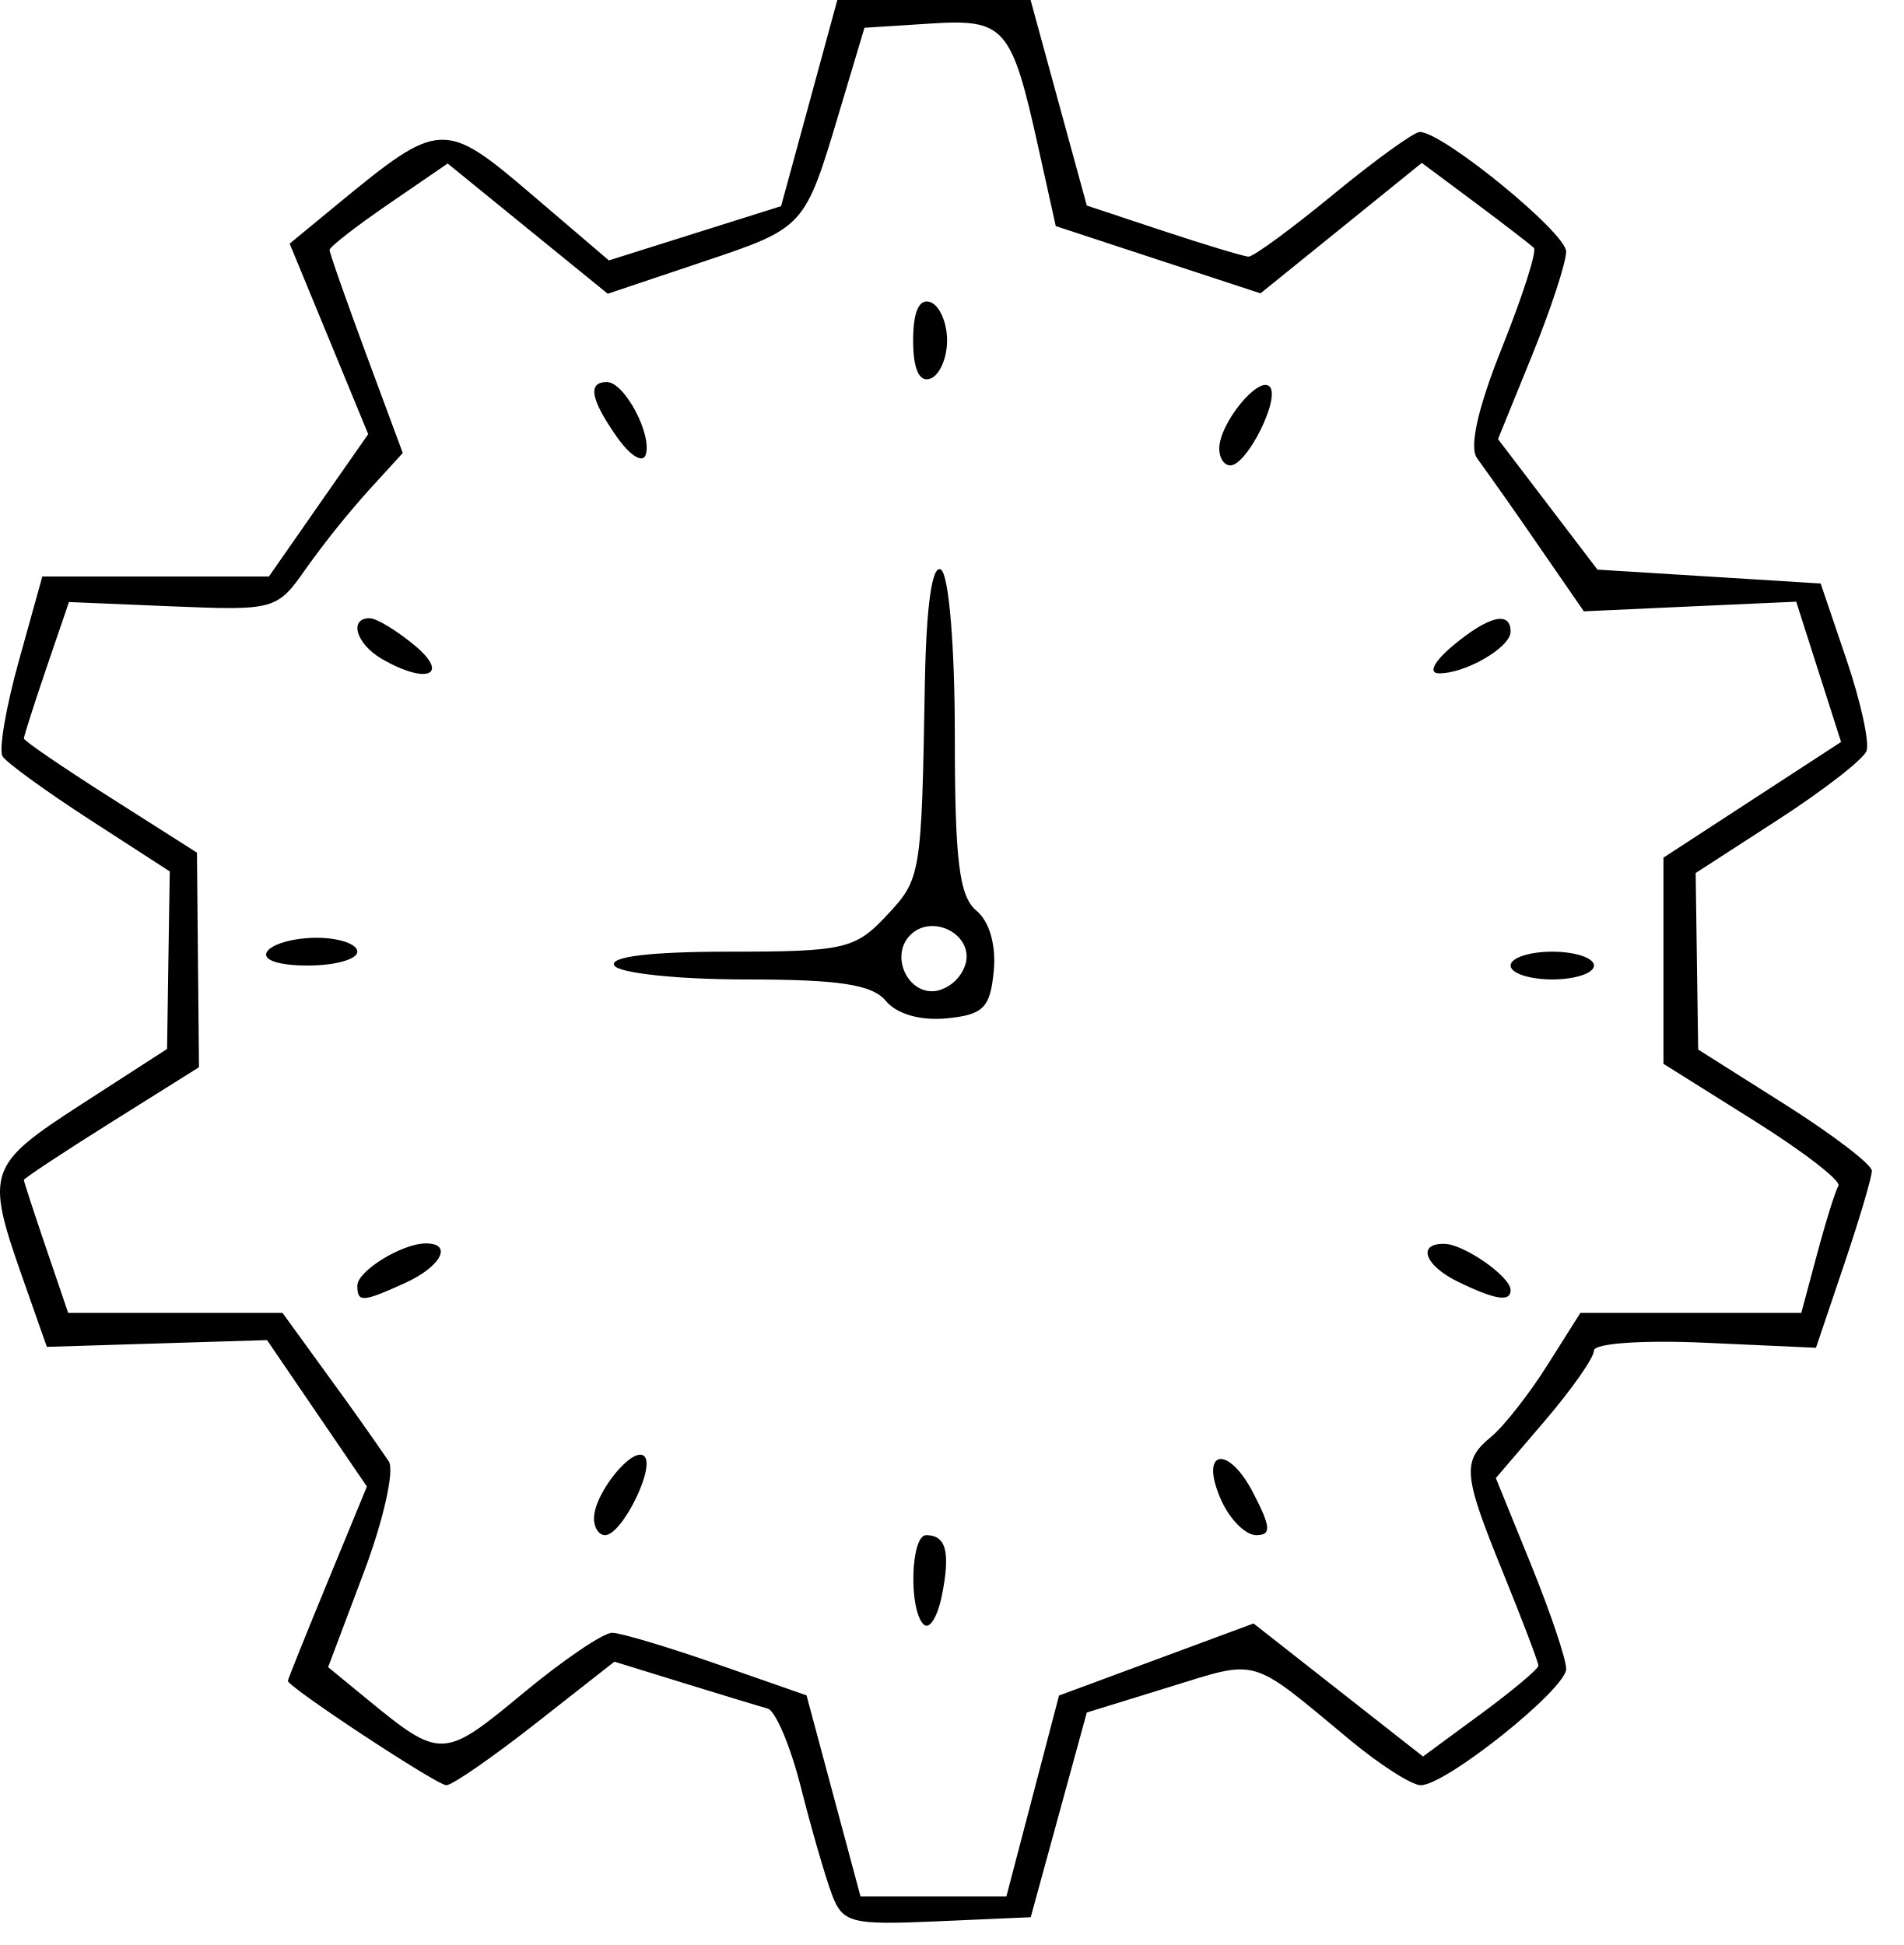
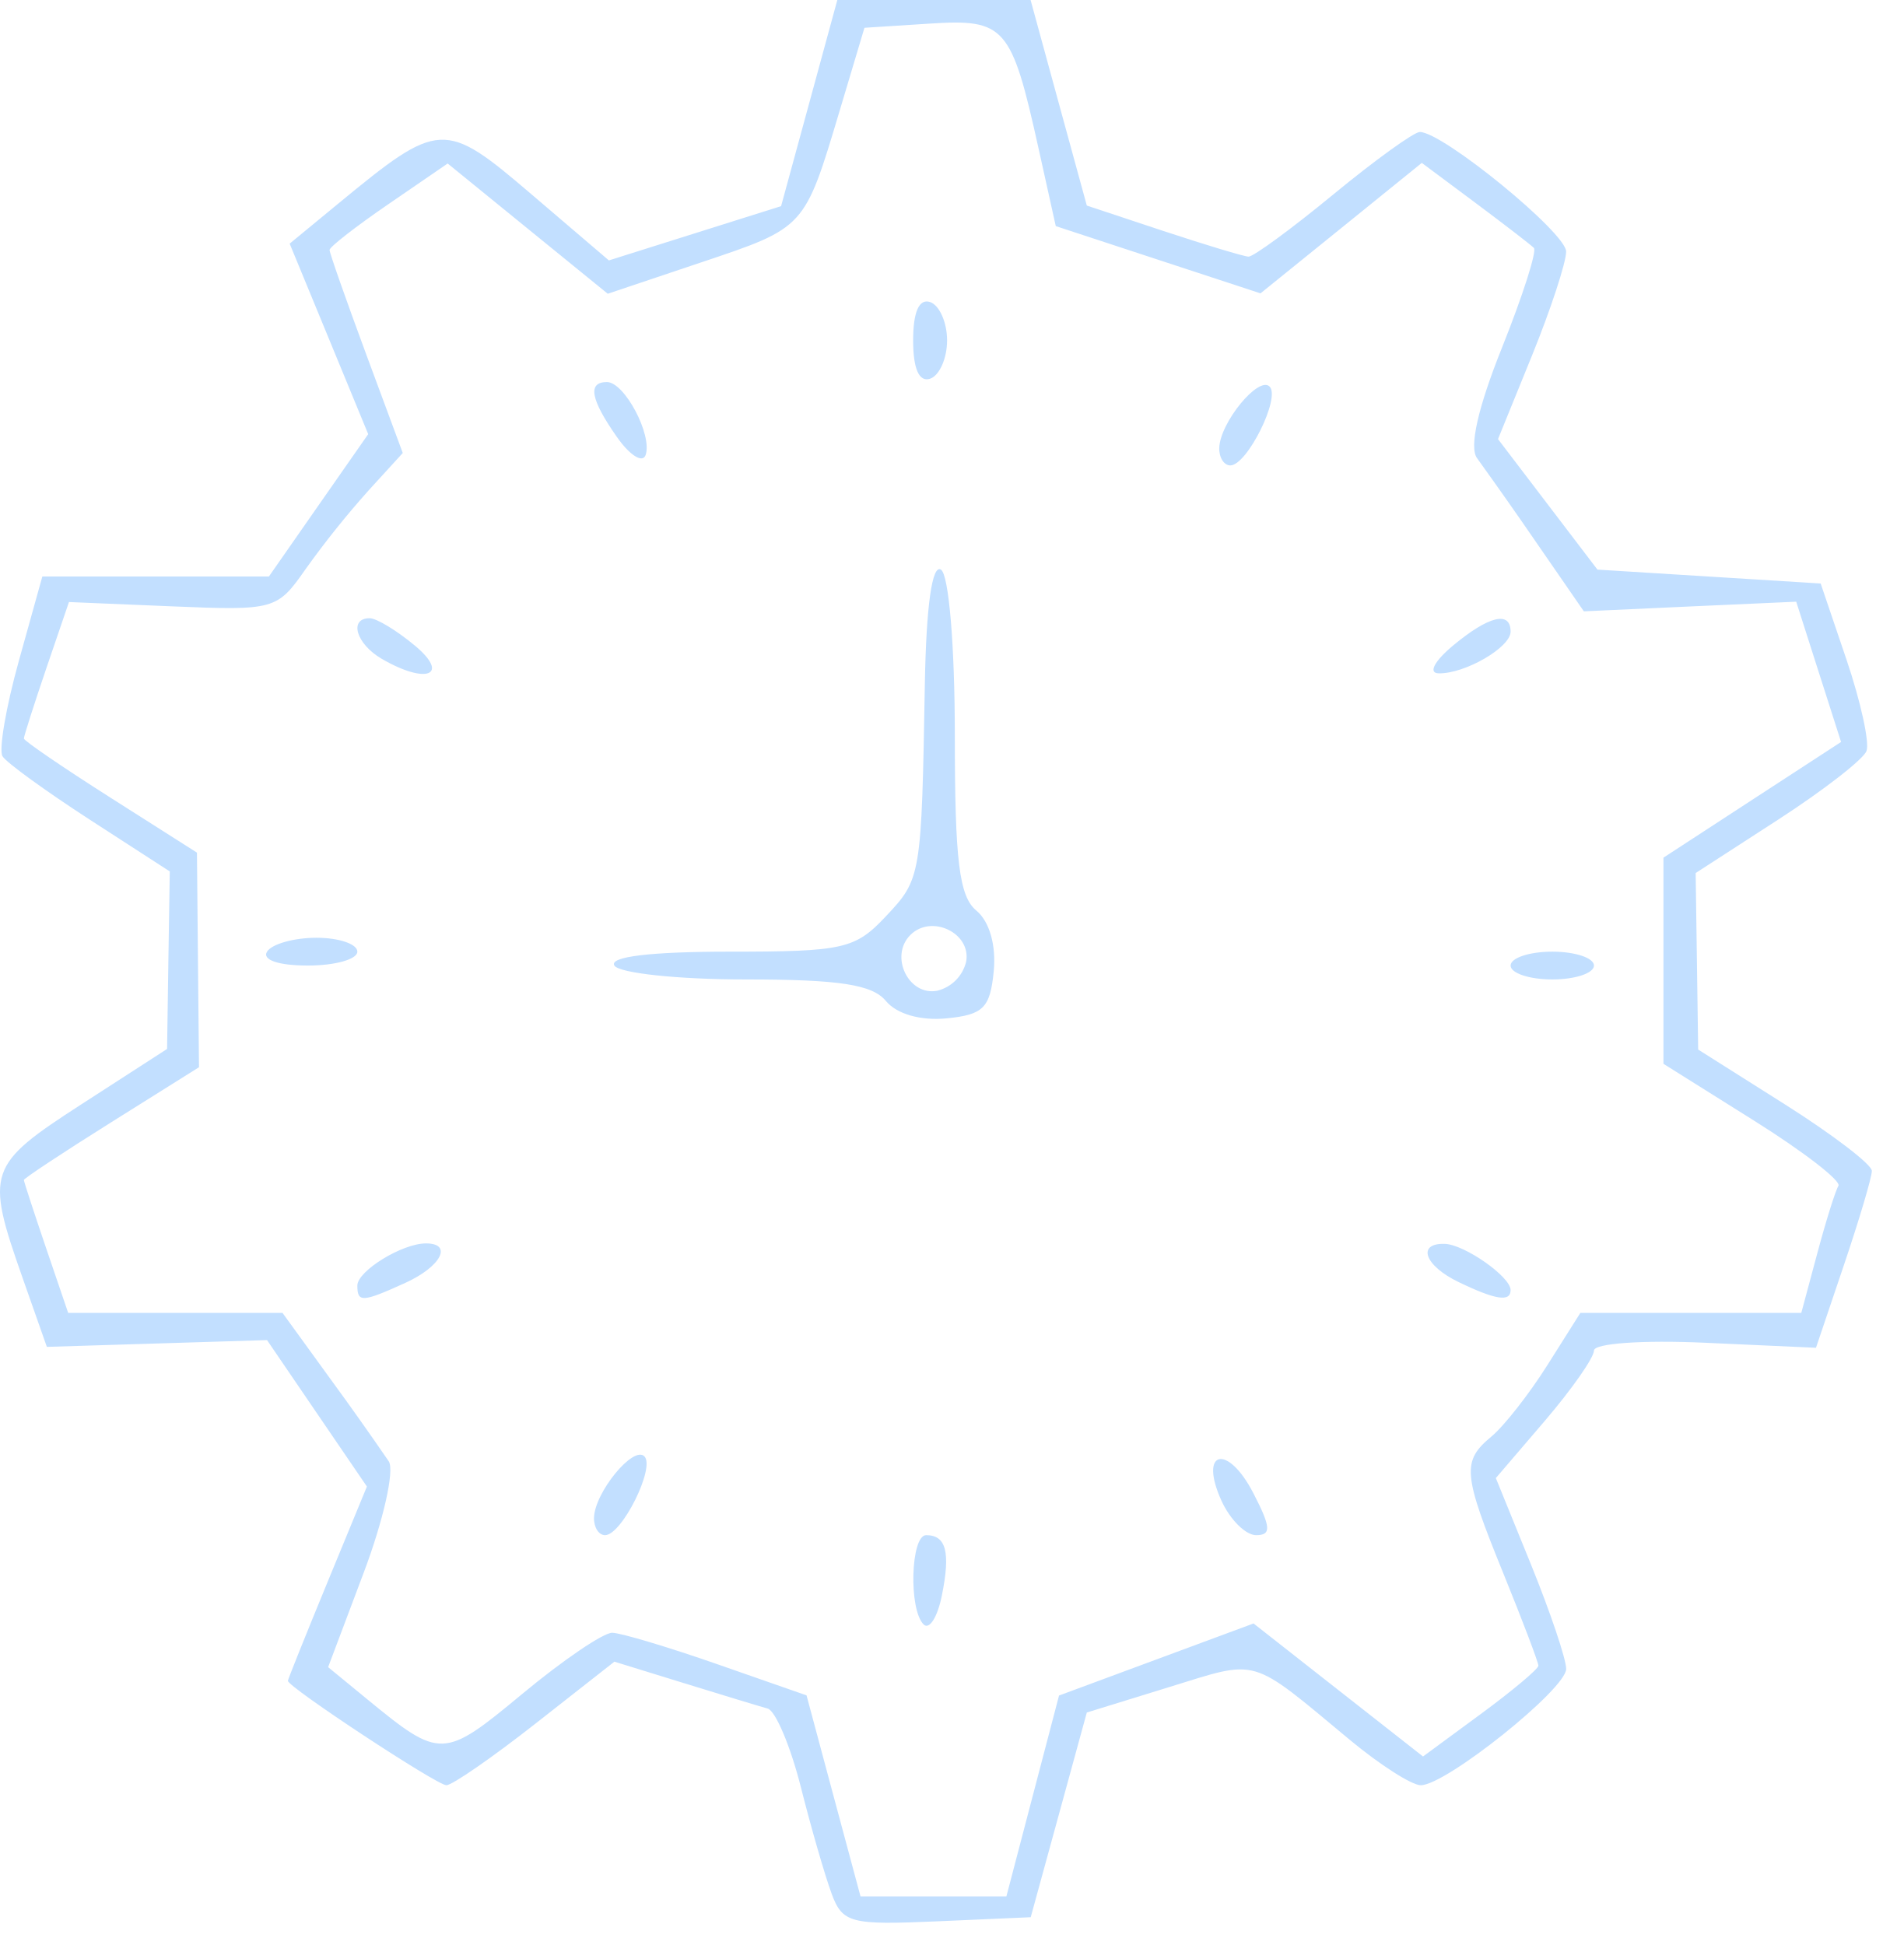
<svg xmlns="http://www.w3.org/2000/svg" width="43.84" height="44.8">
-   <path d="M19.152 43.615c-.15-.404-.47-1.508-.708-2.452-.239-.944-.583-1.758-.764-1.809-.182-.05-1.05-.314-1.93-.586l-1.6-.494-1.813 1.423c-.998.783-1.923 1.423-2.057 1.423-.217 0-3.65-2.261-3.65-2.405 0-.032.41-1.052.91-2.266l.91-2.209-1.15-1.686-1.15-1.687-2.536.078-2.535.078-.56-1.592c-.86-2.443-.807-2.597 1.36-3.998l1.969-1.272.03-2.045.032-2.044-1.845-1.194C1.05 18.22.147 17.565.058 17.42c-.09-.144.08-1.135.377-2.201l.54-1.94H6.193l1.143-1.64L8.48 10l-.904-2.194-.905-2.194 1.12-.923c2.33-1.92 2.446-1.926 4.444-.218l1.788 1.527 1.983-.625 1.983-.625.648-2.374L19.284 0H23.735l.647 2.368.648 2.367 1.76.584c.968.32 1.851.587 1.963.592.112.005.99-.639 1.952-1.431s1.86-1.44 1.994-1.44c.529 0 3.37 2.322 3.37 2.754 0 .252-.353 1.328-.784 2.39l-.785 1.93 1.145 1.503 1.145 1.503 2.57.16 2.571.16.595 1.754c.327.965.535 1.912.46 2.105-.073.192-.989.904-2.034 1.58l-1.9 1.23.029 2.033.029 2.033 2 1.264c1.1.696 2 1.384 2 1.53 0 .147-.29 1.124-.644 2.171l-.643 1.904-2.557-.116c-1.438-.065-2.556.014-2.556.18 0 .163-.509.89-1.13 1.617l-1.13 1.32.81 1.992c.445 1.097.81 2.178.81 2.404 0 .463-2.77 2.679-3.349 2.679-.207 0-.942-.47-1.634-1.045-2.323-1.93-2.077-1.858-4.153-1.218l-1.904.588-.646 2.358-.646 2.357-2.157.095c-1.998.087-2.176.04-2.43-.64zm4.632-2.248.606-2.313 2.24-.83 2.24-.83 1.951 1.532 1.952 1.532 1.328-.977c.73-.537 1.329-1.039 1.329-1.115 0-.076-.36-1.025-.8-2.108-.944-2.32-.968-2.6-.277-3.174.288-.24.866-.977 1.284-1.64l.76-1.204h5.088l.365-1.36c.2-.748.42-1.453.49-1.566.069-.113-.81-.792-1.953-1.508l-2.077-1.303v-4.748l2.045-1.333 2.046-1.332-.517-1.616-.516-1.615-2.446.11-2.445.112-1.084-1.57a107.93 107.93 0 0 0-1.375-1.957c-.187-.25.018-1.16.575-2.55.476-1.19.806-2.221.733-2.294-.072-.072-.683-.543-1.356-1.045l-1.225-.913-1.857 1.503-1.858 1.502-2.357-.774-2.358-.775-.4-1.804c-.62-2.801-.77-2.973-2.506-2.86l-1.5.096-.574 1.92c-.807 2.699-.79 2.68-3.182 3.482l-2.156.724-1.844-1.5-1.843-1.5-1.36.933c-.748.512-1.36.989-1.36 1.058 0 .07.38 1.15.843 2.402l.843 2.275-.788.863a21.333 21.333 0 0 0-1.453 1.816c-.65.932-.717.951-3.056.854l-2.391-.1-.52 1.523c-.285.838-.518 1.567-.518 1.62 0 .052.896.665 1.993 1.362l1.993 1.267.023 2.472.024 2.471-2.017 1.265C1.457 26.542.55 27.142.55 27.179c0 .037.23.74.51 1.564l.51 1.497h4.936l1.102 1.52a76.775 76.775 0 0 1 1.346 1.9c.135.21-.124 1.361-.576 2.56l-.821 2.18.896.736c1.692 1.388 1.761 1.386 3.578-.122.936-.778 1.868-1.41 2.07-1.406.203.005 1.292.331 2.421.725l2.053.717.621 2.315.622 2.315h3.36zm-2.514-3.952c-.347-.349-.296-2.055.06-2.055.461 0 .563.392.362 1.389-.1.5-.29.8-.422.666zm-7.59-2.455c.015-.583.906-1.67 1.16-1.416.257.257-.52 1.816-.905 1.816-.146 0-.26-.18-.255-.4zm14.453-.389c-.532-1.167.136-1.333.731-.181.408.788.42.97.065.97-.24 0-.598-.355-.796-.789zM8.23 29.611c0-.336 1.031-.971 1.579-.971.627 0 .35.533-.474.909-.99.45-1.105.457-1.105.062zm25.36-.082c-.779-.375-.968-.895-.32-.879.456.012 1.52.757 1.52 1.065 0 .28-.347.226-1.2-.186zm-13.187-6.473c-.315-.38-1.074-.496-3.234-.496-1.552 0-2.91-.144-3.02-.32-.126-.204.832-.32 2.646-.32 2.635 0 2.9-.06 3.61-.817.81-.861.818-.91.895-5.362.032-1.786.167-2.746.37-2.621.182.113.32 1.75.32 3.82 0 2.882.1 3.706.496 4.034.302.25.459.798.4 1.399-.082.843-.24 1.001-1.084 1.083-.6.059-1.148-.098-1.399-.4zm1.847-.9c.127-.662-.797-1.108-1.284-.62-.488.488-.042 1.411.619 1.284a.907.907 0 0 0 .665-.665zm12.54.084c0-.176.432-.32.96-.32s.96.144.96.32c0 .176-.432.32-.96.32s-.96-.144-.96-.32zm-28.64-.32c.108-.176.62-.32 1.138-.32.518 0 .942.144.942.32 0 .176-.513.32-1.14.32-.677 0-1.058-.13-.94-.32zm2.64-6.746c-.588-.342-.763-.934-.276-.934.157 0 .625.283 1.04.63.82.683.266.904-.764.304zm24.675-.305c.822-.684 1.325-.806 1.325-.32 0 .364-1.057.976-1.66.96-.24-.006-.097-.28.335-.64zm-19.255-4.8c-.611-.872-.683-1.269-.232-1.269.403 0 1.048 1.212.892 1.678-.066.199-.363.015-.66-.41zm13.87.251c.015-.583.906-1.67 1.16-1.416.257.257-.52 1.816-.905 1.816-.146 0-.26-.18-.255-.4zm-7.05-2.48c0-.656.137-.967.39-.883.216.072.392.47.392.883 0 .414-.176.811-.391.883-.254.084-.391-.227-.391-.883Z" style="fill:#000;stroke-width:1" />
+   <path d="M19.152 43.615c-.15-.404-.47-1.508-.708-2.452-.239-.944-.583-1.758-.764-1.809-.182-.05-1.05-.314-1.93-.586l-1.6-.494-1.813 1.423c-.998.783-1.923 1.423-2.057 1.423-.217 0-3.65-2.261-3.65-2.405 0-.032.41-1.052.91-2.266l.91-2.209-1.15-1.686-1.15-1.687-2.536.078-2.535.078-.56-1.592c-.86-2.443-.807-2.597 1.36-3.998l1.969-1.272.03-2.045.032-2.044-1.845-1.194C1.05 18.22.147 17.565.058 17.42c-.09-.144.08-1.135.377-2.201l.54-1.94H6.193l1.143-1.64L8.48 10l-.904-2.194-.905-2.194 1.12-.923c2.33-1.92 2.446-1.926 4.444-.218l1.788 1.527 1.983-.625 1.983-.625.648-2.374L19.284 0H23.735l.647 2.368.648 2.367 1.76.584c.968.32 1.851.587 1.963.592.112.005.99-.639 1.952-1.431s1.86-1.44 1.994-1.44c.529 0 3.37 2.322 3.37 2.754 0 .252-.353 1.328-.784 2.39l-.785 1.93 1.145 1.503 1.145 1.503 2.57.16 2.571.16.595 1.754c.327.965.535 1.912.46 2.105-.073.192-.989.904-2.034 1.58l-1.9 1.23.029 2.033.029 2.033 2 1.264c1.1.696 2 1.384 2 1.53 0 .147-.29 1.124-.644 2.171l-.643 1.904-2.557-.116c-1.438-.065-2.556.014-2.556.18 0 .163-.509.89-1.13 1.617l-1.13 1.32.81 1.992c.445 1.097.81 2.178.81 2.404 0 .463-2.77 2.679-3.349 2.679-.207 0-.942-.47-1.634-1.045-2.323-1.93-2.077-1.858-4.153-1.218l-1.904.588-.646 2.358-.646 2.357-2.157.095c-1.998.087-2.176.04-2.43-.64zm4.632-2.248.606-2.313 2.24-.83 2.24-.83 1.951 1.532 1.952 1.532 1.328-.977c.73-.537 1.329-1.039 1.329-1.115 0-.076-.36-1.025-.8-2.108-.944-2.32-.968-2.6-.277-3.174.288-.24.866-.977 1.284-1.64l.76-1.204h5.088l.365-1.36c.2-.748.42-1.453.49-1.566.069-.113-.81-.792-1.953-1.508l-2.077-1.303v-4.748l2.045-1.333 2.046-1.332-.517-1.616-.516-1.615-2.446.11-2.445.112-1.084-1.57a107.93 107.93 0 0 0-1.375-1.957c-.187-.25.018-1.16.575-2.55.476-1.19.806-2.221.733-2.294-.072-.072-.683-.543-1.356-1.045l-1.225-.913-1.857 1.503-1.858 1.502-2.357-.774-2.358-.775-.4-1.804c-.62-2.801-.77-2.973-2.506-2.86l-1.5.096-.574 1.92c-.807 2.699-.79 2.68-3.182 3.482l-2.156.724-1.844-1.5-1.843-1.5-1.36.933c-.748.512-1.36.989-1.36 1.058 0 .07.38 1.15.843 2.402l.843 2.275-.788.863a21.333 21.333 0 0 0-1.453 1.816c-.65.932-.717.951-3.056.854l-2.391-.1-.52 1.523c-.285.838-.518 1.567-.518 1.62 0 .052.896.665 1.993 1.362l1.993 1.267.023 2.472.024 2.471-2.017 1.265C1.457 26.542.55 27.142.55 27.179c0 .037.23.74.51 1.564l.51 1.497h4.936l1.102 1.52a76.775 76.775 0 0 1 1.346 1.9c.135.21-.124 1.361-.576 2.56l-.821 2.18.896.736c1.692 1.388 1.761 1.386 3.578-.122.936-.778 1.868-1.41 2.07-1.406.203.005 1.292.331 2.421.725l2.053.717.621 2.315.622 2.315h3.36zm-2.514-3.952c-.347-.349-.296-2.055.06-2.055.461 0 .563.392.362 1.389-.1.5-.29.8-.422.666zm-7.59-2.455c.015-.583.906-1.67 1.16-1.416.257.257-.52 1.816-.905 1.816-.146 0-.26-.18-.255-.4zm14.453-.389c-.532-1.167.136-1.333.731-.181.408.788.42.97.065.97-.24 0-.598-.355-.796-.789zM8.23 29.611c0-.336 1.031-.971 1.579-.971.627 0 .35.533-.474.909-.99.45-1.105.457-1.105.062zm25.36-.082c-.779-.375-.968-.895-.32-.879.456.012 1.52.757 1.52 1.065 0 .28-.347.226-1.2-.186zm-13.187-6.473c-.315-.38-1.074-.496-3.234-.496-1.552 0-2.91-.144-3.02-.32-.126-.204.832-.32 2.646-.32 2.635 0 2.9-.06 3.61-.817.81-.861.818-.91.895-5.362.032-1.786.167-2.746.37-2.621.182.113.32 1.75.32 3.82 0 2.882.1 3.706.496 4.034.302.25.459.798.4 1.399-.082.843-.24 1.001-1.084 1.083-.6.059-1.148-.098-1.399-.4zm1.847-.9c.127-.662-.797-1.108-1.284-.62-.488.488-.042 1.411.619 1.284a.907.907 0 0 0 .665-.665zm12.54.084c0-.176.432-.32.96-.32s.96.144.96.32c0 .176-.432.32-.96.32s-.96-.144-.96-.32zm-28.64-.32c.108-.176.62-.32 1.138-.32.518 0 .942.144.942.32 0 .176-.513.32-1.14.32-.677 0-1.058-.13-.94-.32zm2.64-6.746c-.588-.342-.763-.934-.276-.934.157 0 .625.283 1.04.63.82.683.266.904-.764.304zm24.675-.305c.822-.684 1.325-.806 1.325-.32 0 .364-1.057.976-1.66.96-.24-.006-.097-.28.335-.64zm-19.255-4.8c-.611-.872-.683-1.269-.232-1.269.403 0 1.048 1.212.892 1.678-.066.199-.363.015-.66-.41zm13.87.251c.015-.583.906-1.67 1.16-1.416.257.257-.52 1.816-.905 1.816-.146 0-.26-.18-.255-.4zm-7.05-2.48c0-.656.137-.967.39-.883.216.072.392.47.392.883 0 .414-.176.811-.391.883-.254.084-.391-.227-.391-.883Z" style="fill:#C2DFFF;stroke-width:1" />
</svg>
